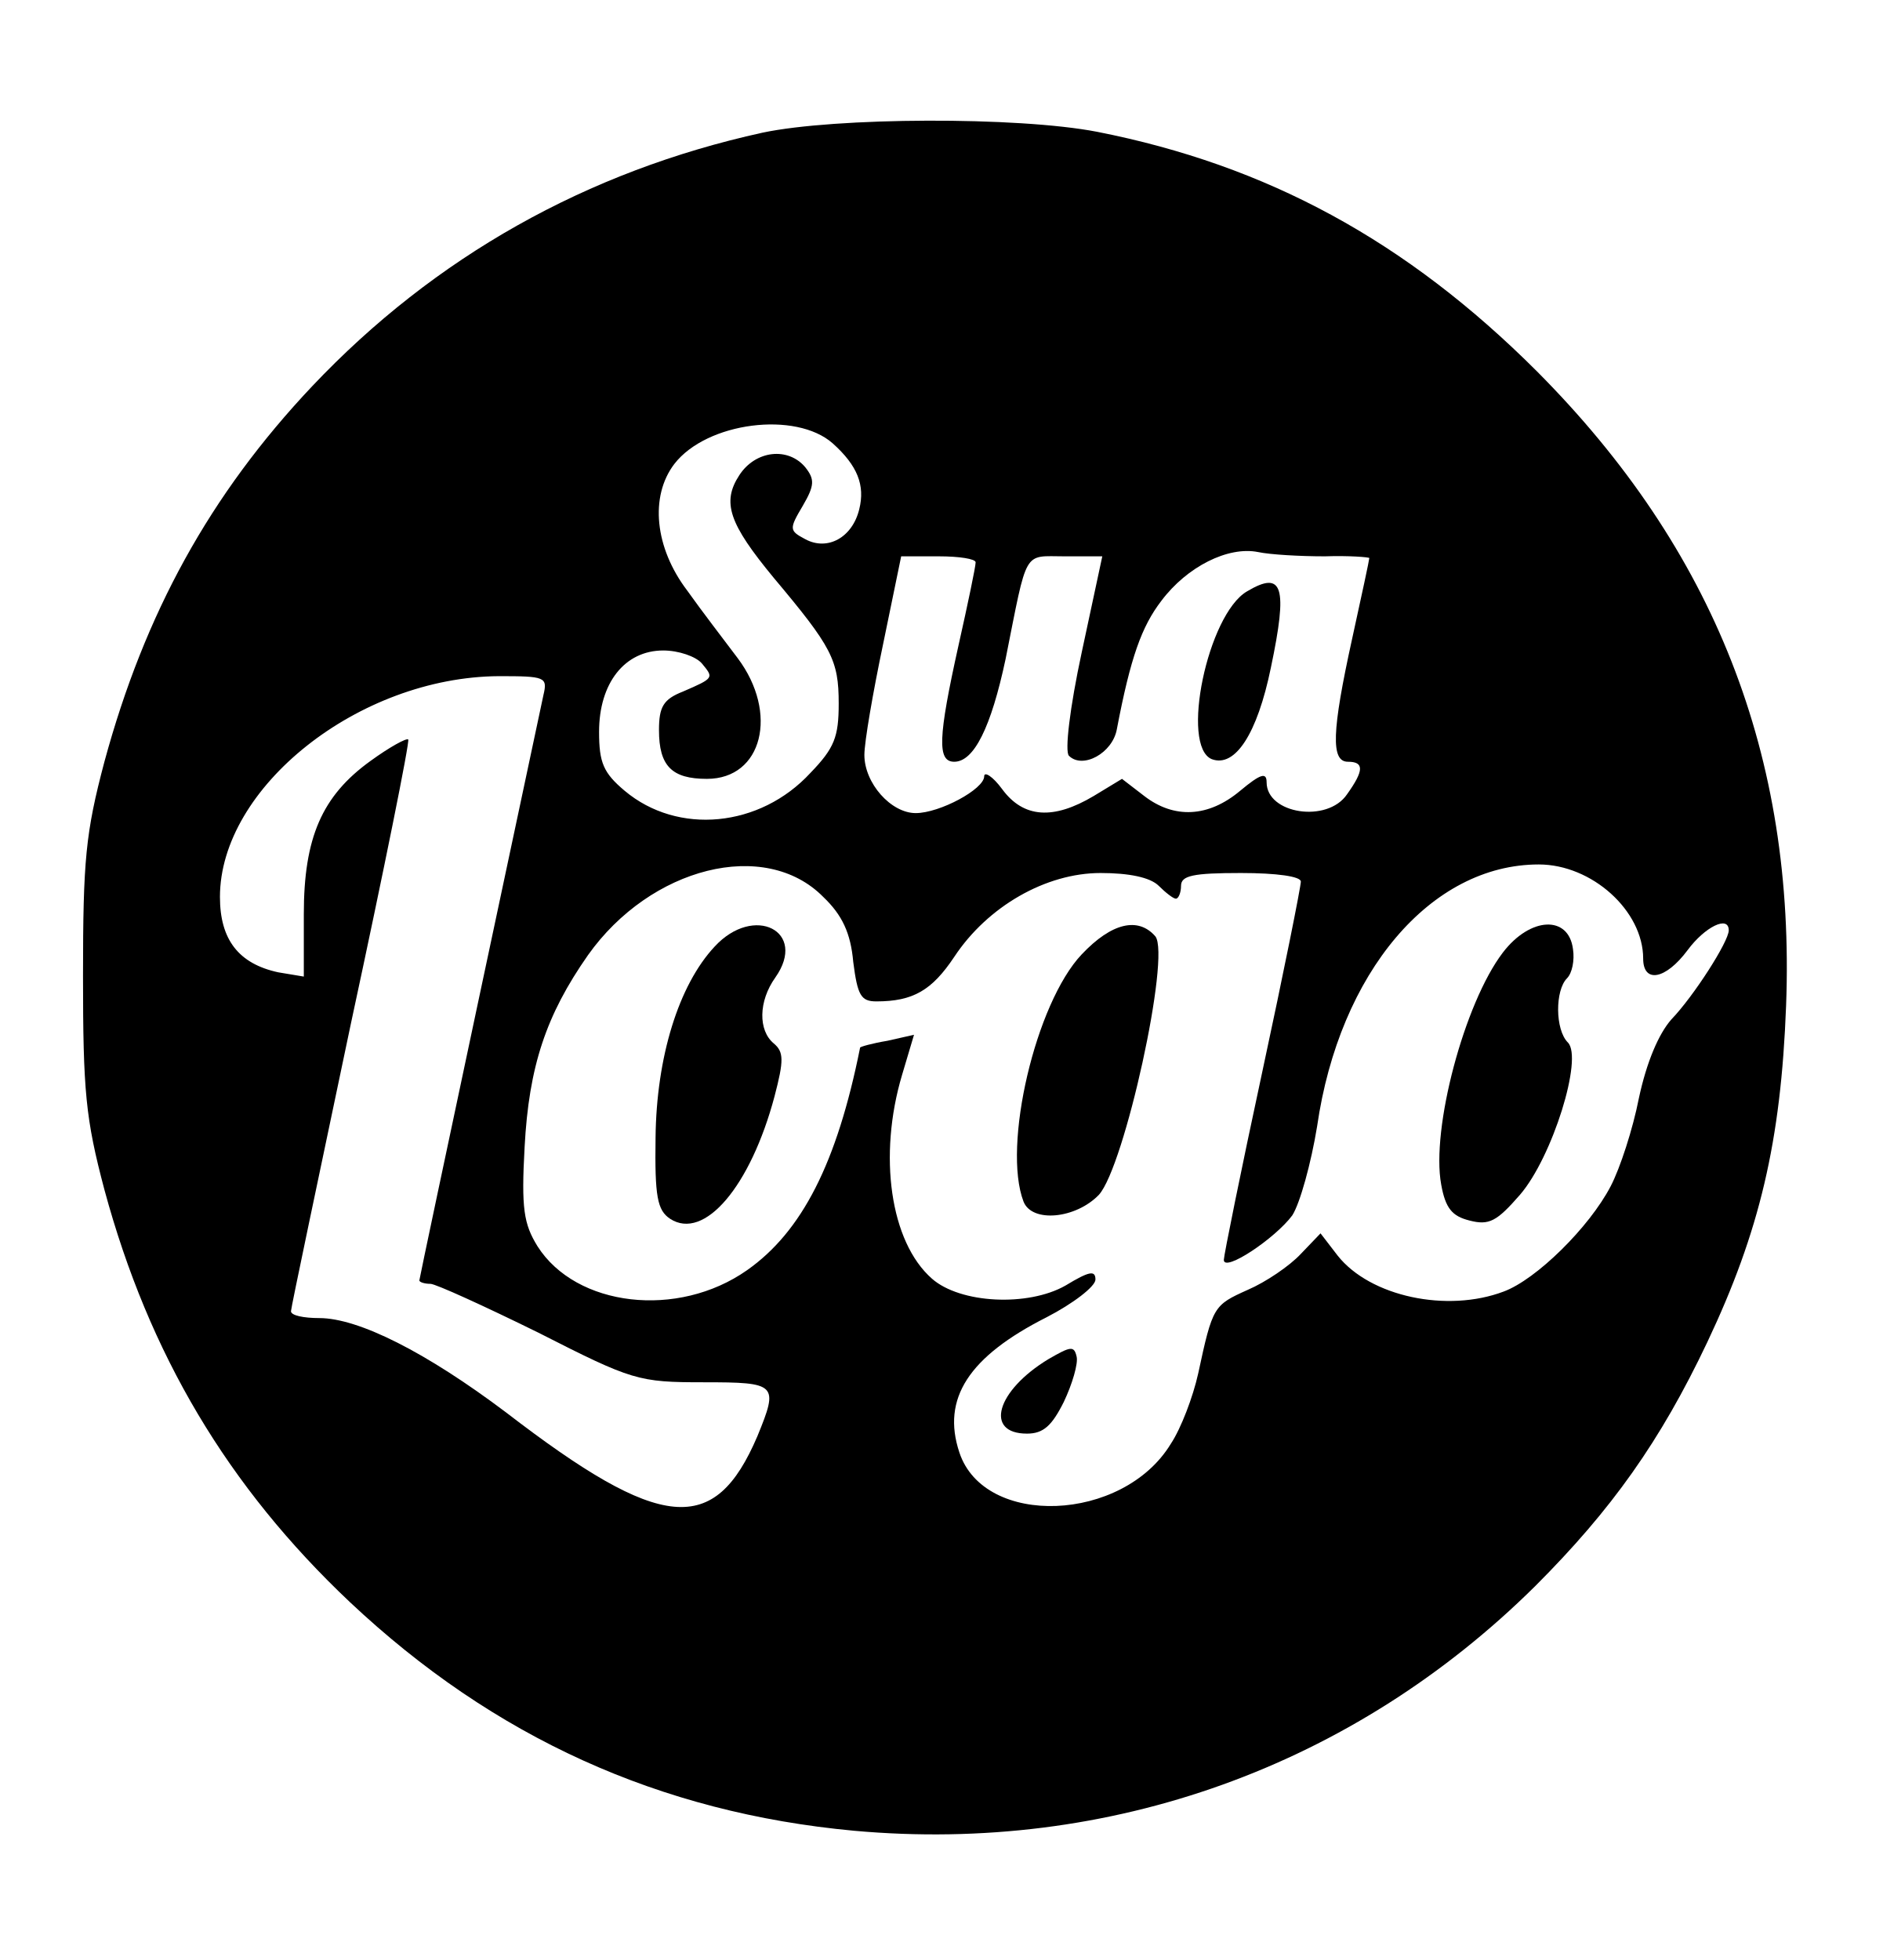
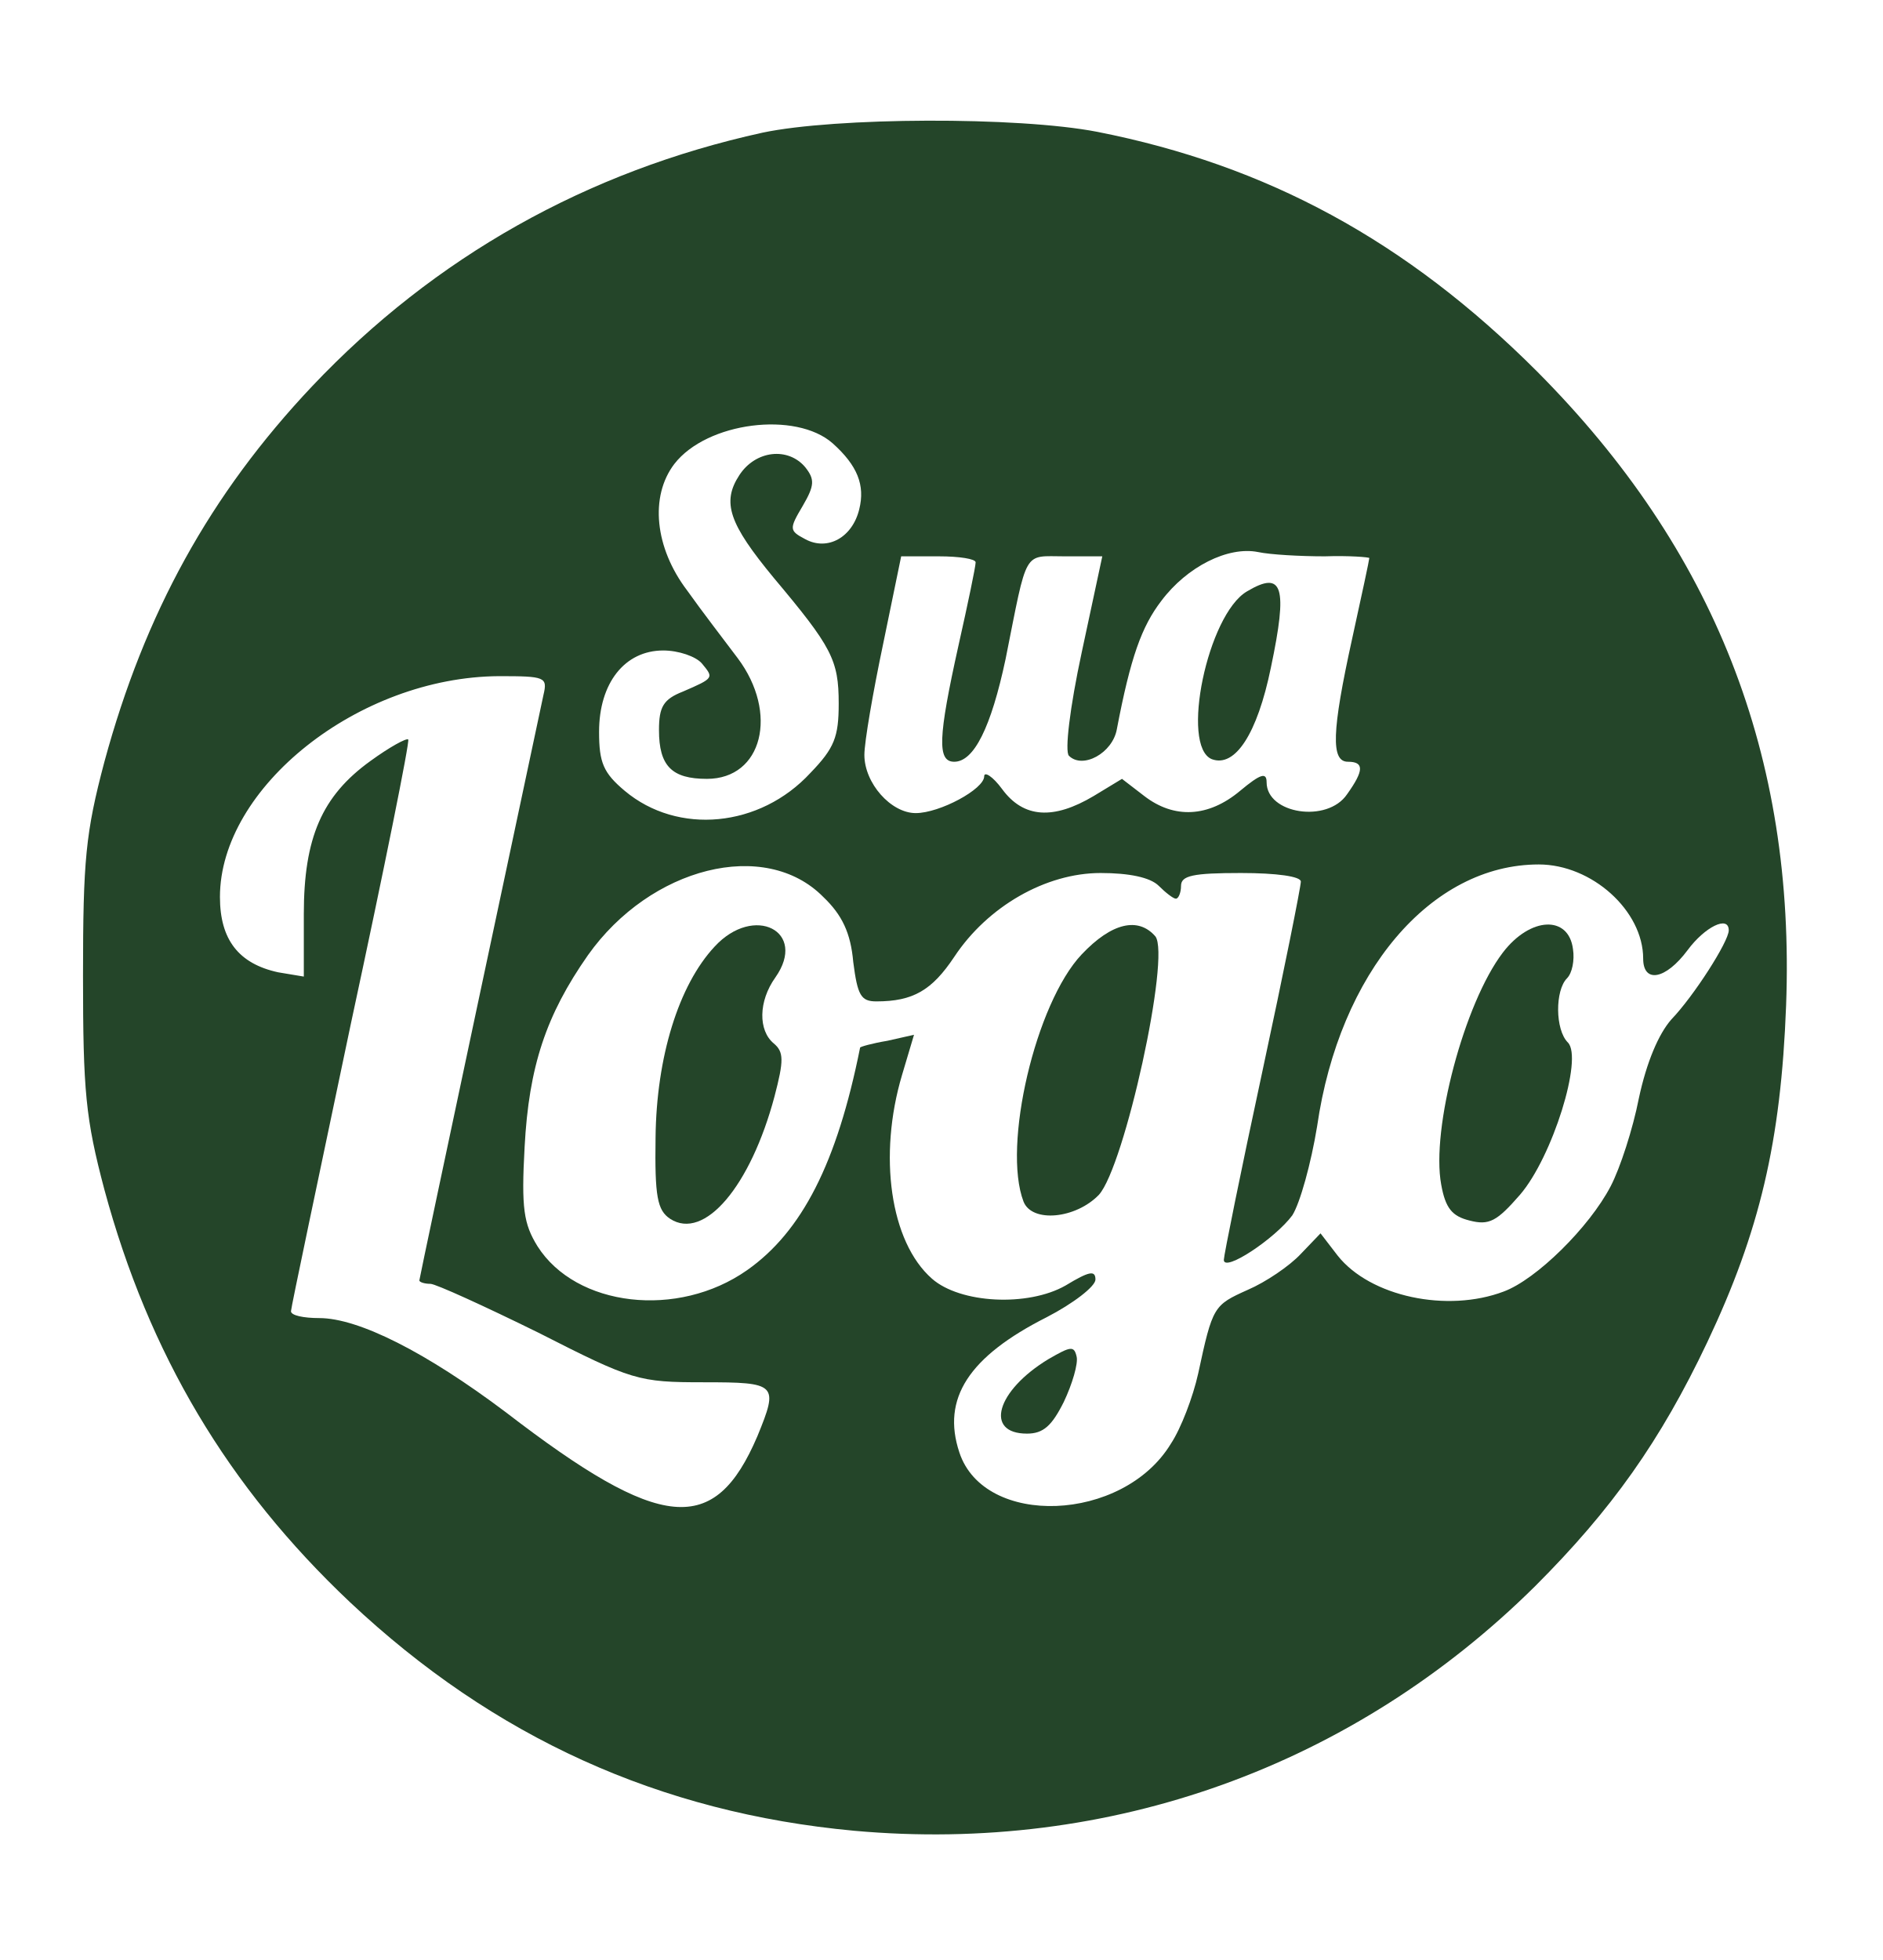
<svg xmlns="http://www.w3.org/2000/svg" version="1.0" width="220pt" height="229pt" viewBox="0 0 220 229" preserveAspectRatio="xMidYMid meet">
-   <g transform="translate(0,229) scale(0.1,-0.1)" fill="currentColor" stroke="none">
+   <g transform="translate(0,229) scale(0.1,-0.1)" fill="#244529" stroke="none">
    <path d="M891 2135 c-205 -45 -383 -145 -526 -296 -120 -127 -196 -266 -243 -439 -22 -83 -25 -115 -25 -250 0 -135 3 -167 25 -250 52 -192 144 -347 287 -482 168 -158 362 -246 589 -267 299 -27 583 75 796 286 89 89 146 169 201 285 61 129 86 234 92 393 11 292 -84 533 -291 741 -153 153 -316 241 -514 280 -93 18 -306 17 -391 -1z m82 -363 c29 -26 38 -49 31 -77 -8 -33 -37 -49 -63 -35 -19 10 -19 12 -3 39 14 24 14 31 3 45 -20 24 -58 20 -77 -9 -21 -32 -12 -57 40 -120 68 -81 76 -96 76 -147 0 -39 -5 -52 -33 -81 -59 -64 -155 -73 -217 -21 -25 21 -30 33 -30 69 0 57 30 95 75 95 18 0 38 -7 45 -15 14 -17 15 -17 -22 -33 -23 -9 -28 -18 -28 -45 0 -42 15 -57 56 -57 65 0 84 77 36 141 -15 20 -42 55 -59 79 -38 50 -44 110 -15 148 38 49 142 62 185 24z m575 -132 c28 1 52 -1 52 -2 0 -2 -9 -44 -20 -94 -24 -109 -25 -144 -5 -144 19 0 19 -10 -1 -38 -23 -34 -94 -23 -94 14 0 12 -7 10 -31 -10 -37 -31 -77 -33 -112 -6 l-26 20 -33 -20 c-47 -28 -82 -26 -107 8 -11 15 -21 21 -21 15 0 -15 -52 -43 -80 -43 -29 0 -60 35 -60 68 0 15 10 73 22 130 l21 102 44 0 c24 0 43 -3 43 -7 0 -5 -9 -48 -20 -97 -24 -108 -25 -136 -5 -136 23 0 43 40 60 120 26 130 20 120 69 120 l44 0 -24 -112 c-14 -65 -20 -116 -15 -121 16 -16 51 3 56 31 16 84 29 120 52 150 30 40 78 64 113 57 14 -3 49 -5 78 -5z m-913 -162 c-10 -47 -145 -681 -145 -684 0 -2 6 -4 13 -4 6 0 63 -26 126 -57 110 -56 117 -58 193 -58 86 0 88 -2 63 -63 -50 -117 -112 -112 -294 28 -93 70 -172 110 -218 110 -18 0 -33 3 -33 8 0 4 32 155 70 336 39 181 69 330 67 332 -2 2 -22 -9 -44 -25 -57 -41 -78 -90 -78 -179 l0 -73 -30 5 c-46 10 -68 38 -68 88 0 128 162 257 326 258 54 0 57 -1 52 -22z m327 -236 c22 -21 32 -42 35 -76 5 -39 9 -46 27 -46 43 0 65 13 91 52 39 59 107 98 171 98 33 0 58 -5 68 -15 8 -8 17 -15 20 -15 3 0 6 7 6 15 0 12 14 15 70 15 42 0 70 -4 70 -10 0 -6 -20 -106 -45 -222 -25 -116 -45 -215 -45 -220 0 -15 60 25 80 52 9 14 22 61 29 104 26 180 133 306 259 306 62 0 122 -54 122 -110 0 -29 26 -25 52 10 20 27 48 41 48 23 0 -13 -41 -77 -67 -104 -15 -17 -29 -50 -38 -92 -7 -36 -22 -82 -33 -103 -25 -48 -87 -109 -125 -123 -66 -25 -156 -6 -194 42 l-20 26 -23 -24 c-13 -14 -41 -33 -62 -42 -40 -18 -41 -19 -58 -98 -6 -27 -20 -64 -32 -82 -56 -92 -218 -98 -247 -10 -21 63 11 112 102 158 31 16 57 36 57 44 0 11 -7 10 -35 -7 -44 -25 -123 -21 -156 8 -49 43 -63 144 -35 238 l14 47 -31 -7 c-18 -3 -32 -7 -32 -8 -27 -135 -68 -215 -132 -260 -81 -57 -200 -43 -245 28 -16 26 -19 44 -15 116 5 94 25 154 74 224 73 103 207 137 275 68z" />
    <path d="M1457 1599 c-46 -27 -78 -181 -41 -196 27 -10 53 29 69 107 20 95 14 114 -28 89z" />
    <path d="M835 1184 c-42 -45 -68 -129 -69 -223 -1 -69 2 -85 17 -95 40 -26 94 38 122 143 11 42 11 52 -1 62 -18 15 -18 49 2 77 38 54 -25 86 -71 36z" />
    <path d="M1264 1175 c-54 -57 -93 -224 -68 -289 10 -25 61 -20 88 8 30 33 84 279 66 302 -20 23 -51 16 -86 -21z" />
    <path d="M1756 1177 c-45 -59 -84 -206 -72 -271 5 -28 13 -37 33 -42 23 -6 32 -1 59 30 38 44 74 160 56 178 -15 15 -15 61 -1 75 6 6 9 21 7 34 -5 40 -50 38 -82 -4z" />
    <path d="M1225 702 c-61 -37 -75 -87 -25 -87 19 0 29 9 43 37 10 21 17 45 15 53 -3 13 -7 12 -33 -3z" />
  </g>
</svg>
